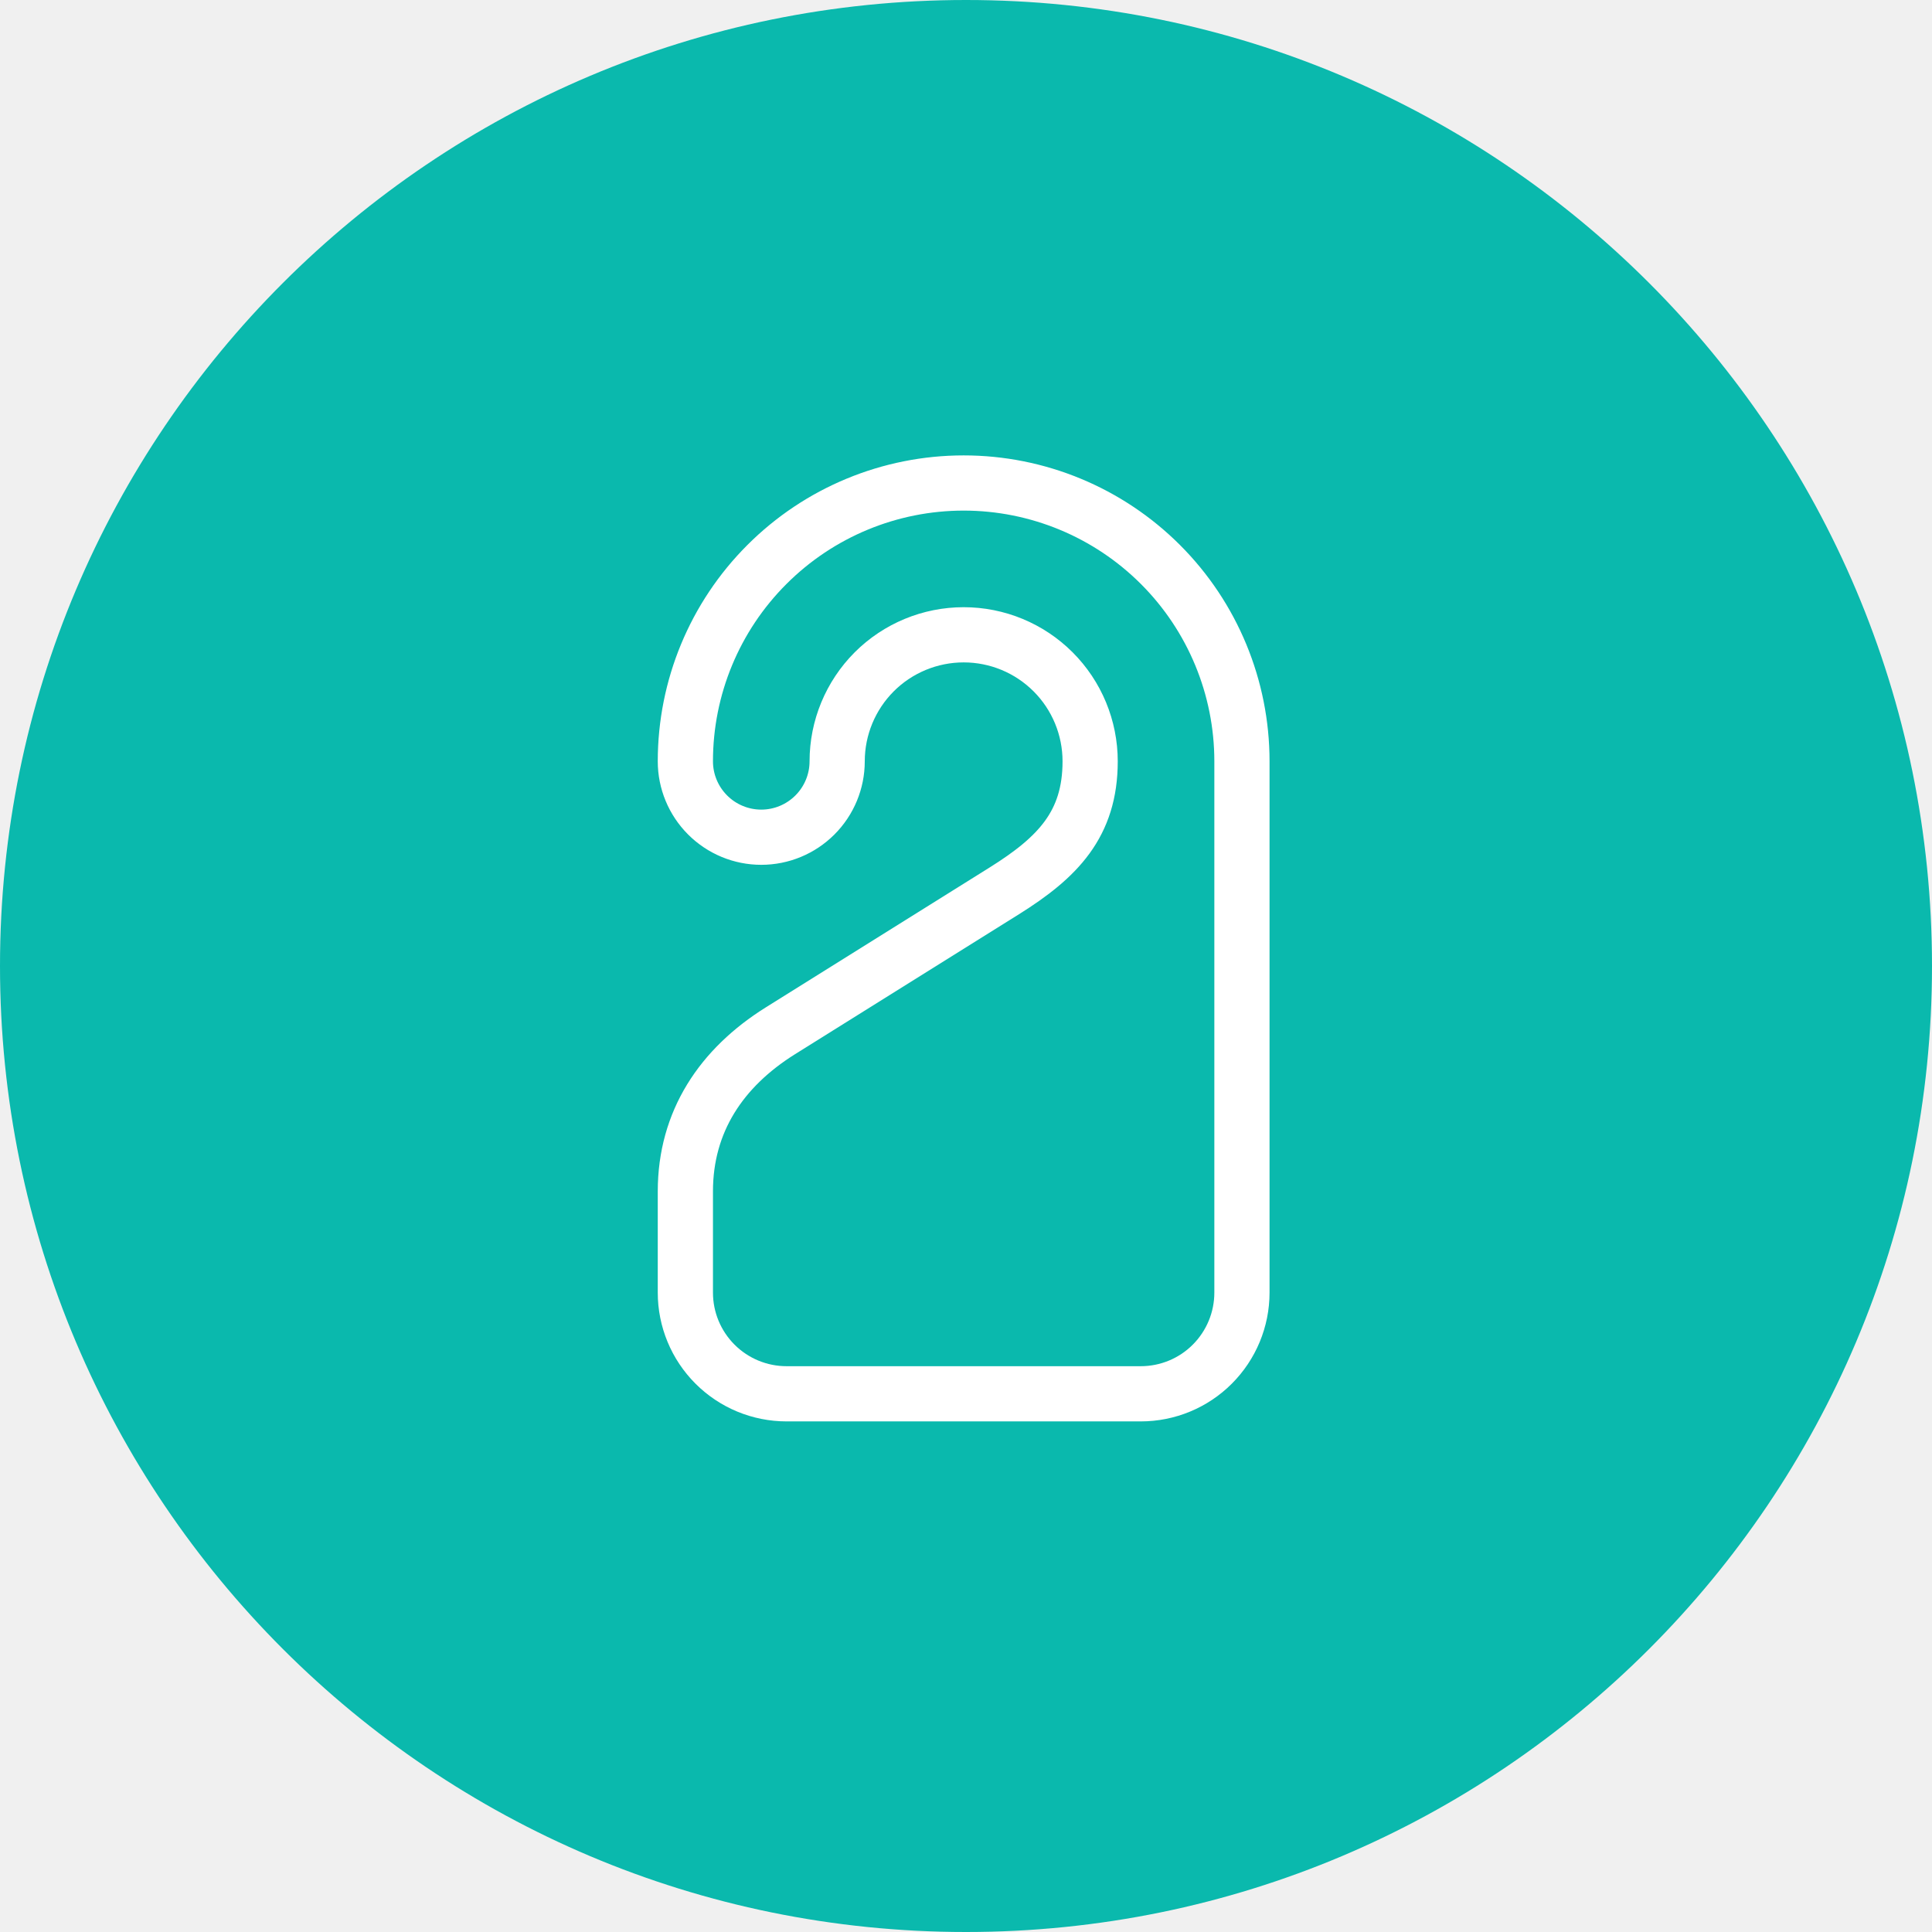
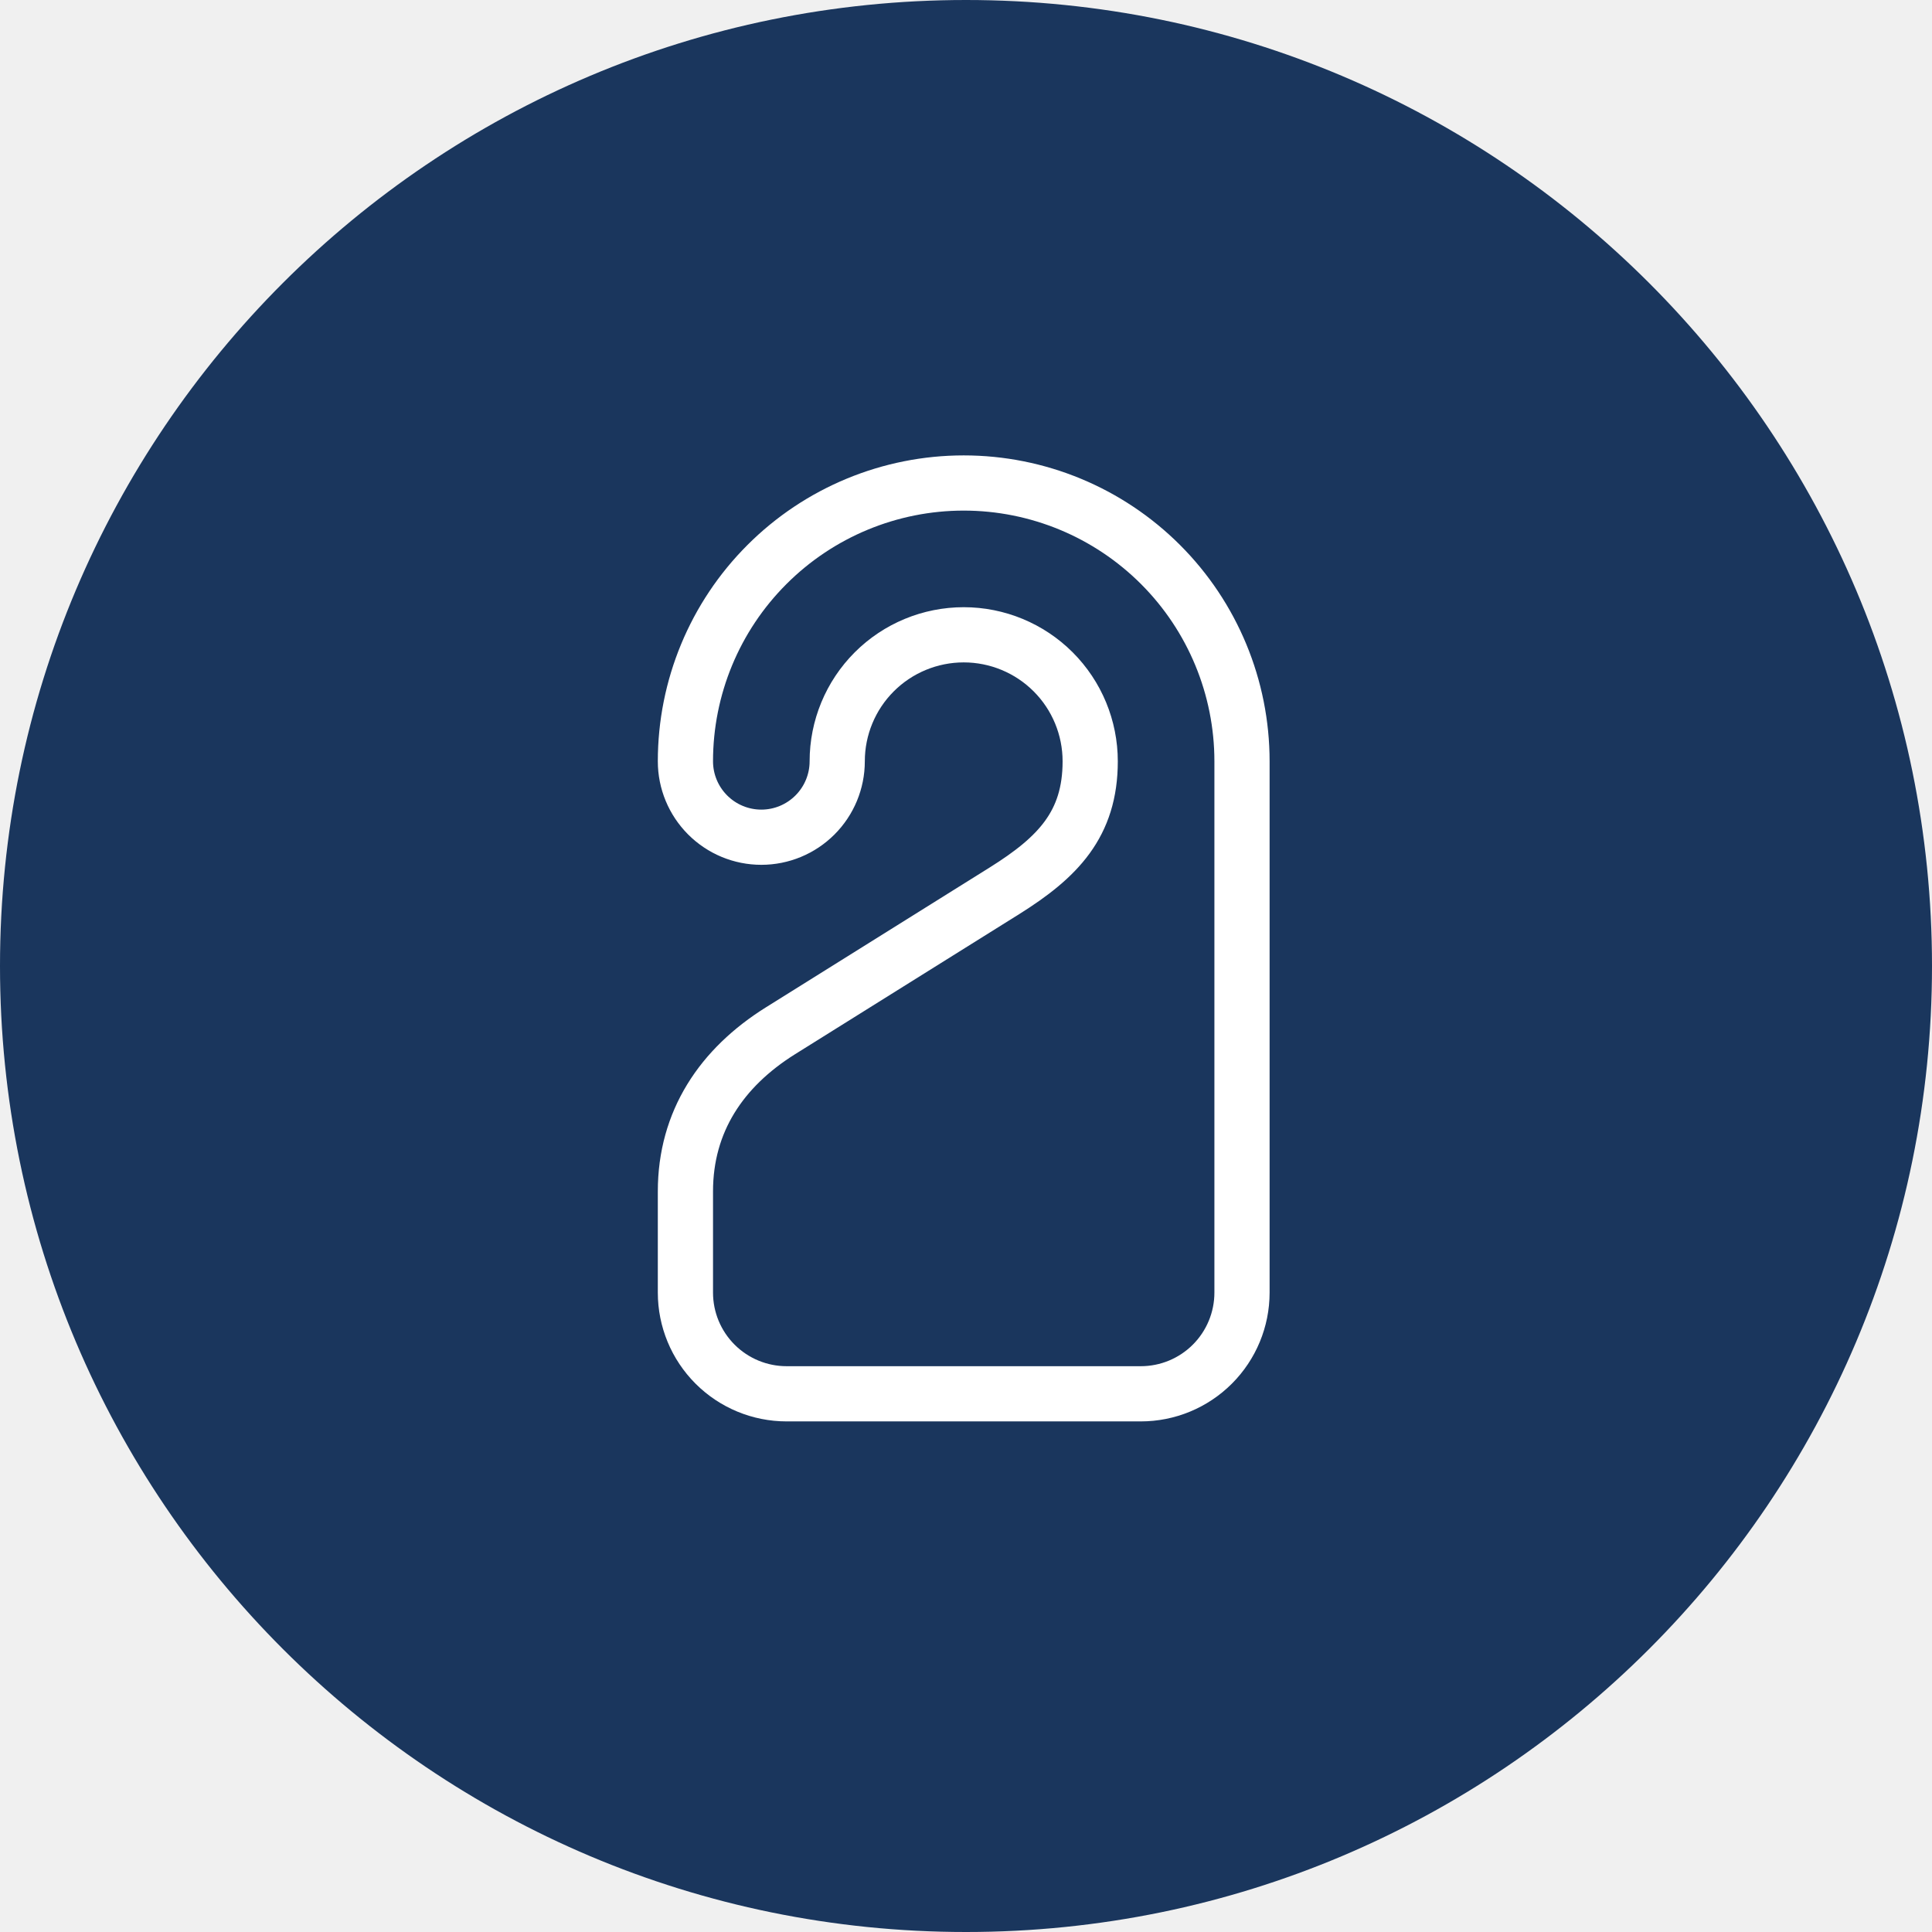
<svg xmlns="http://www.w3.org/2000/svg" width="35" height="35" viewBox="0 0 35 35" fill="none">
-   <circle cx="17.5" cy="17.5" r="17.5" fill="#0AB9AD" />
-   <path d="M13.791 15.167C13.426 15.167 13.077 15.022 12.819 14.764C12.561 14.506 12.416 14.156 12.416 13.792C12.416 12.454 12.947 11.172 13.893 10.227C14.838 9.281 16.12 8.75 17.458 8.75C18.795 8.75 20.077 9.281 21.023 10.227C21.968 11.172 22.499 12.454 22.499 13.792V23.417C22.499 23.903 22.306 24.369 21.962 24.713C21.619 25.057 21.152 25.25 20.666 25.25H14.249C13.763 25.25 13.297 25.057 12.953 24.713C12.609 24.369 12.416 23.903 12.416 23.417V21.583C12.416 20.318 13.067 19.343 14.139 18.673L18.195 16.138C19.162 15.533 19.749 14.932 19.749 13.792C19.749 13.184 19.508 12.601 19.078 12.171C18.648 11.741 18.066 11.5 17.458 11.5C16.85 11.5 16.267 11.741 15.837 12.171C15.408 12.601 15.166 13.184 15.166 13.792C15.166 14.156 15.021 14.506 14.763 14.764C14.505 15.022 14.156 15.167 13.791 15.167Z" stroke="white" stroke-linecap="round" stroke-linejoin="round" />
+   <circle cx="17.5" cy="17.5" r="17.5" fill="#1A365D" />
+   <path d="M13.792 15.167C13.427 15.167 13.078 15.022 12.82 14.764C12.562 14.506 12.417 14.156 12.417 13.792C12.417 12.454 12.948 11.172 13.894 10.227C14.839 9.281 16.122 8.75 17.459 8.75C18.796 8.75 20.078 9.281 21.024 10.227C21.969 11.172 22.5 12.454 22.5 13.792V23.417C22.5 23.903 22.307 24.369 21.963 24.713C21.619 25.057 21.153 25.25 20.667 25.25H14.25C13.764 25.25 13.298 25.057 12.954 24.713C12.61 24.369 12.417 23.903 12.417 23.417V21.583C12.417 20.318 13.068 19.343 14.14 18.673L18.196 16.138C19.163 15.533 19.75 14.932 19.75 13.792C19.75 13.184 19.509 12.601 19.079 12.171C18.649 11.741 18.066 11.5 17.459 11.5C16.851 11.5 16.268 11.741 15.838 12.171C15.408 12.601 15.167 13.184 15.167 13.792C15.167 14.156 15.022 14.506 14.764 14.764C14.506 15.022 14.157 15.167 13.792 15.167Z" stroke="white" stroke-linecap="round" stroke-linejoin="round" />
</svg>
